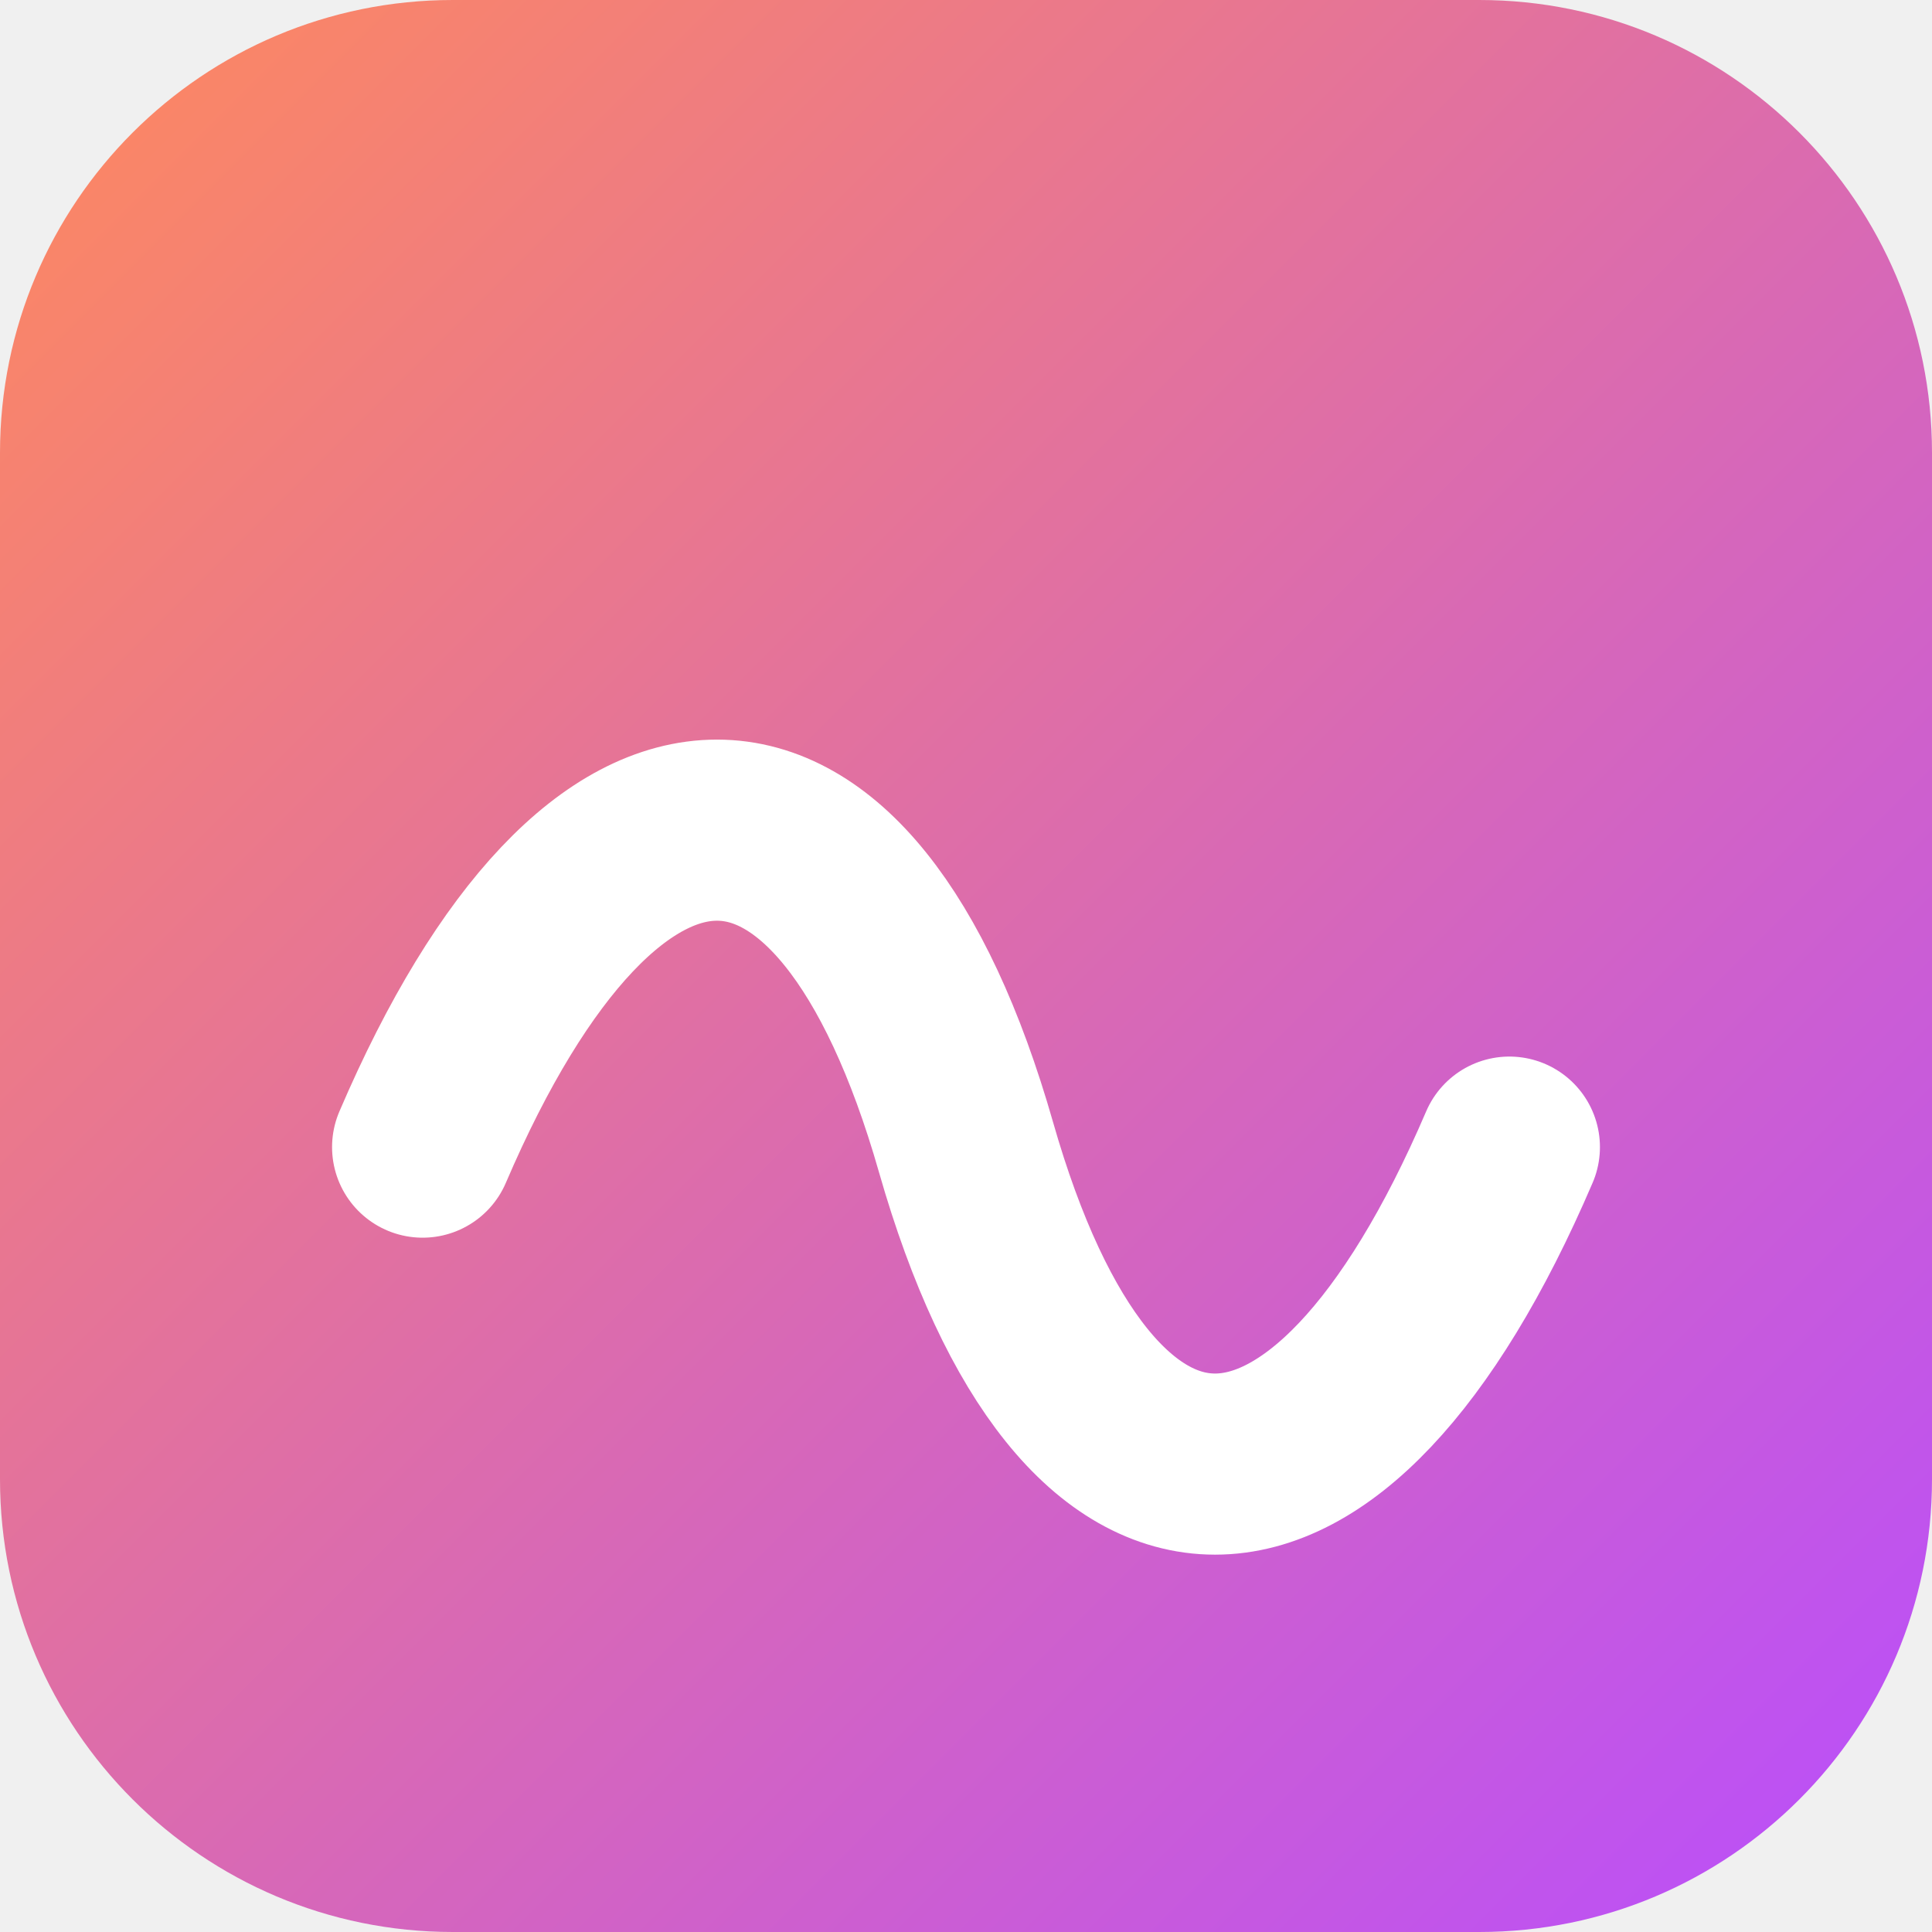
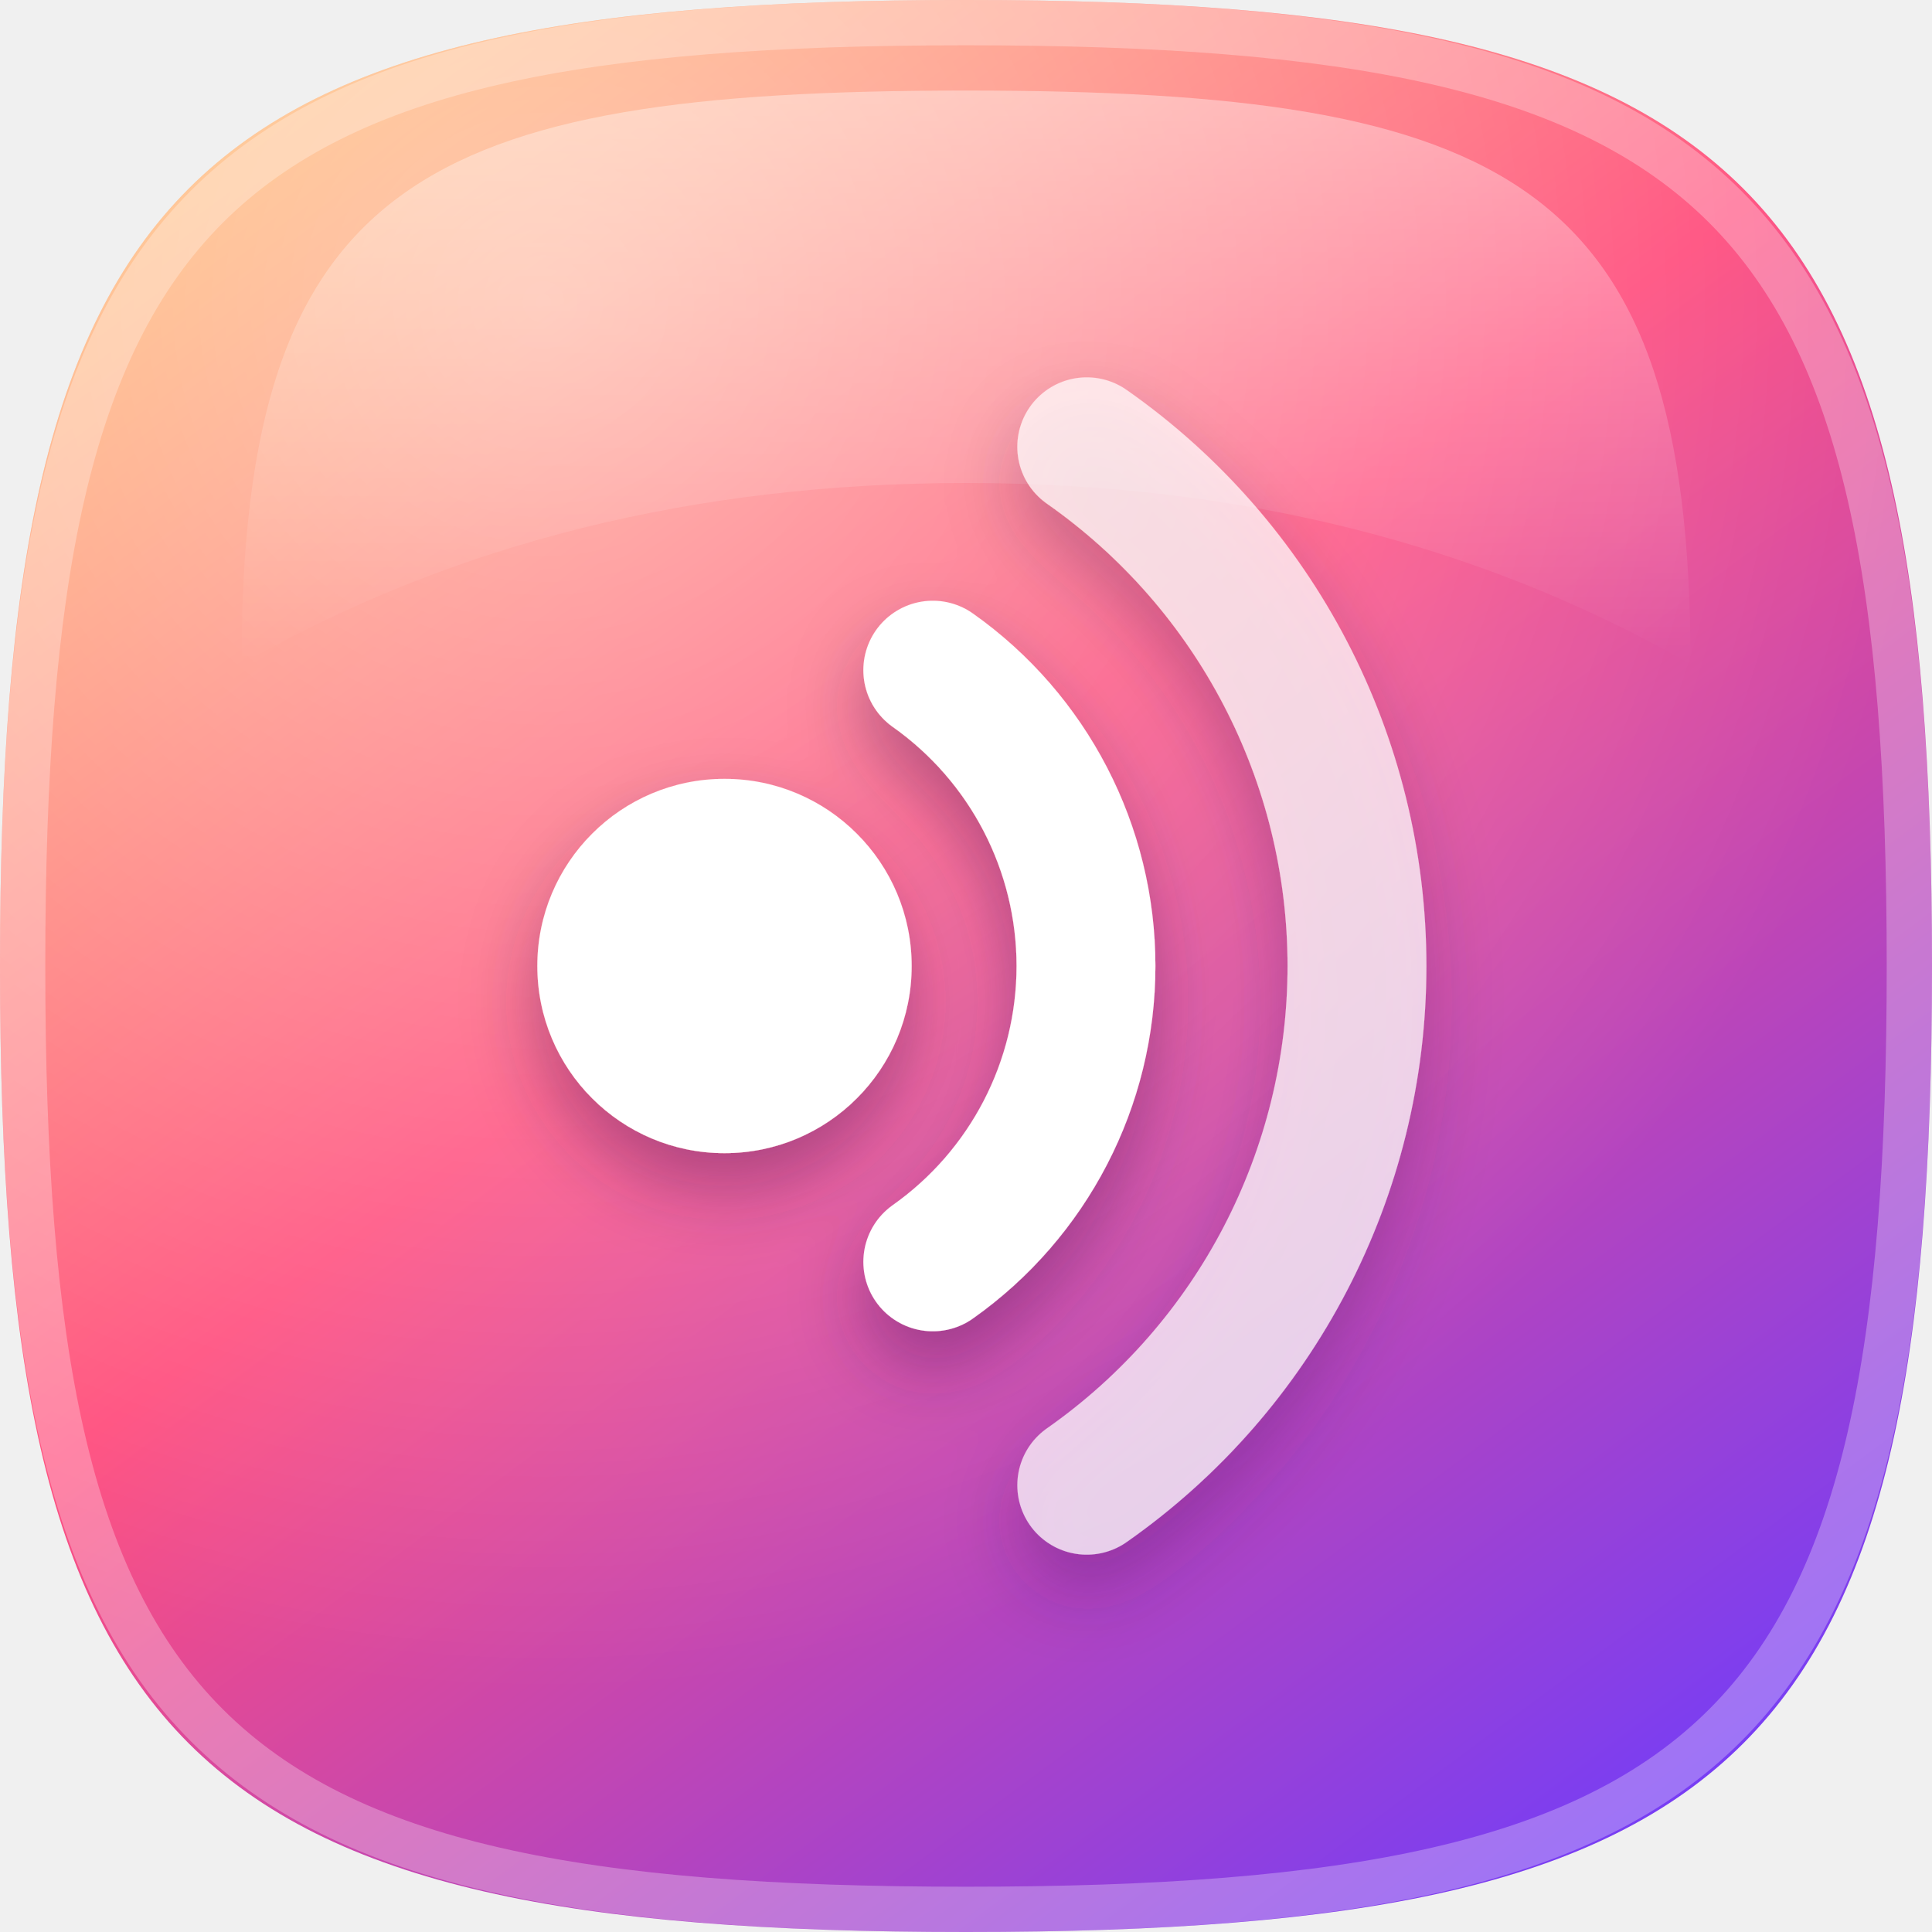
<svg xmlns="http://www.w3.org/2000/svg" viewBox="0 0 64 64">
  <defs>
-     <linearGradient id="g" x1="0" y1="0" x2="1" y2="1">
-       <stop offset="0" stop-color="#ff8a5c" />
-       <stop offset="1" stop-color="#b84dff" />
+     <linearGradient id="bg" x1="10" y1="2" x2="56" y2="64" gradientUnits="userSpaceOnUse">
+       <stop offset="0" stop-color="#FFB36B" />
+       <stop offset=".42" stop-color="#FF4D7D" />
+       <stop offset="1" stop-color="#6B3CFF" />
    </linearGradient>
+     <radialGradient id="glow" cx="18" cy="10" r="46" gradientUnits="userSpaceOnUse">
+       <stop offset="0" stop-color="#fff" stop-opacity=".42" />
+       <stop offset="1" stop-color="#fff" stop-opacity="0" />
+     </radialGradient>
+     <linearGradient id="sheen" x1="0" y1="0" x2="0" y2="1">
+       <stop offset="0" stop-color="#fff" stop-opacity=".38" />
+       <stop offset="1" stop-color="#fff" stop-opacity="0" />
+     </linearGradient>
+     <filter id="soft" x="-20%" y="-20%" width="140%" height="140%">
+       <feDropShadow dx="0" dy="1.2" stdDeviation="1.2" flood-color="#3a0a4a" flood-opacity=".35" />
+     </filter>
  </defs>
-   <rect width="64" height="64" rx="15" fill="url(#g)" />
-   <path d="M14 38c6-14 14-14 18 0s12 14 18 0" stroke="#fff" stroke-width="6" fill="none" stroke-linecap="round" />
+   <path d="M32 0C58 0 64 6 64 32S58 64 32 64 0 58 0 32 6 0 32 0Z" fill="url(#bg)" />
+   <path d="M32 0C58 0 64 6 64 32S58 64 32 64 0 58 0 32 6 0 32 0Z" fill="url(#glow)" />
+   <path d="M8 22C8 6 14 3 32 3s24 3 24 19c-7-4-15-6-24-6S15 18 8 22Z" fill="url(#sheen)" />
+   <g filter="url(#soft)" fill="none" stroke="#fff" stroke-linecap="round">
+     <circle cx="24" cy="32" r="6.2" fill="#fff" stroke="none" />
+     <path d="M30.9 22.2A12 12 0 0 1 30.9 41.8" stroke-width="4.6" />
+     <path d="M36 14.8A21 21 0 0 1 36 49.2" stroke-width="4.6" stroke-opacity=".72" />
+   </g>
+   <path d="M32 .75C57.4.75 63.25 6.6 63.25 32S57.4 63.25 32 63.25.75 57.4.75 32 6.6.75 32 .75Z" fill="none" stroke="#fff" stroke-opacity=".28" stroke-width="1.5" />
</svg>
